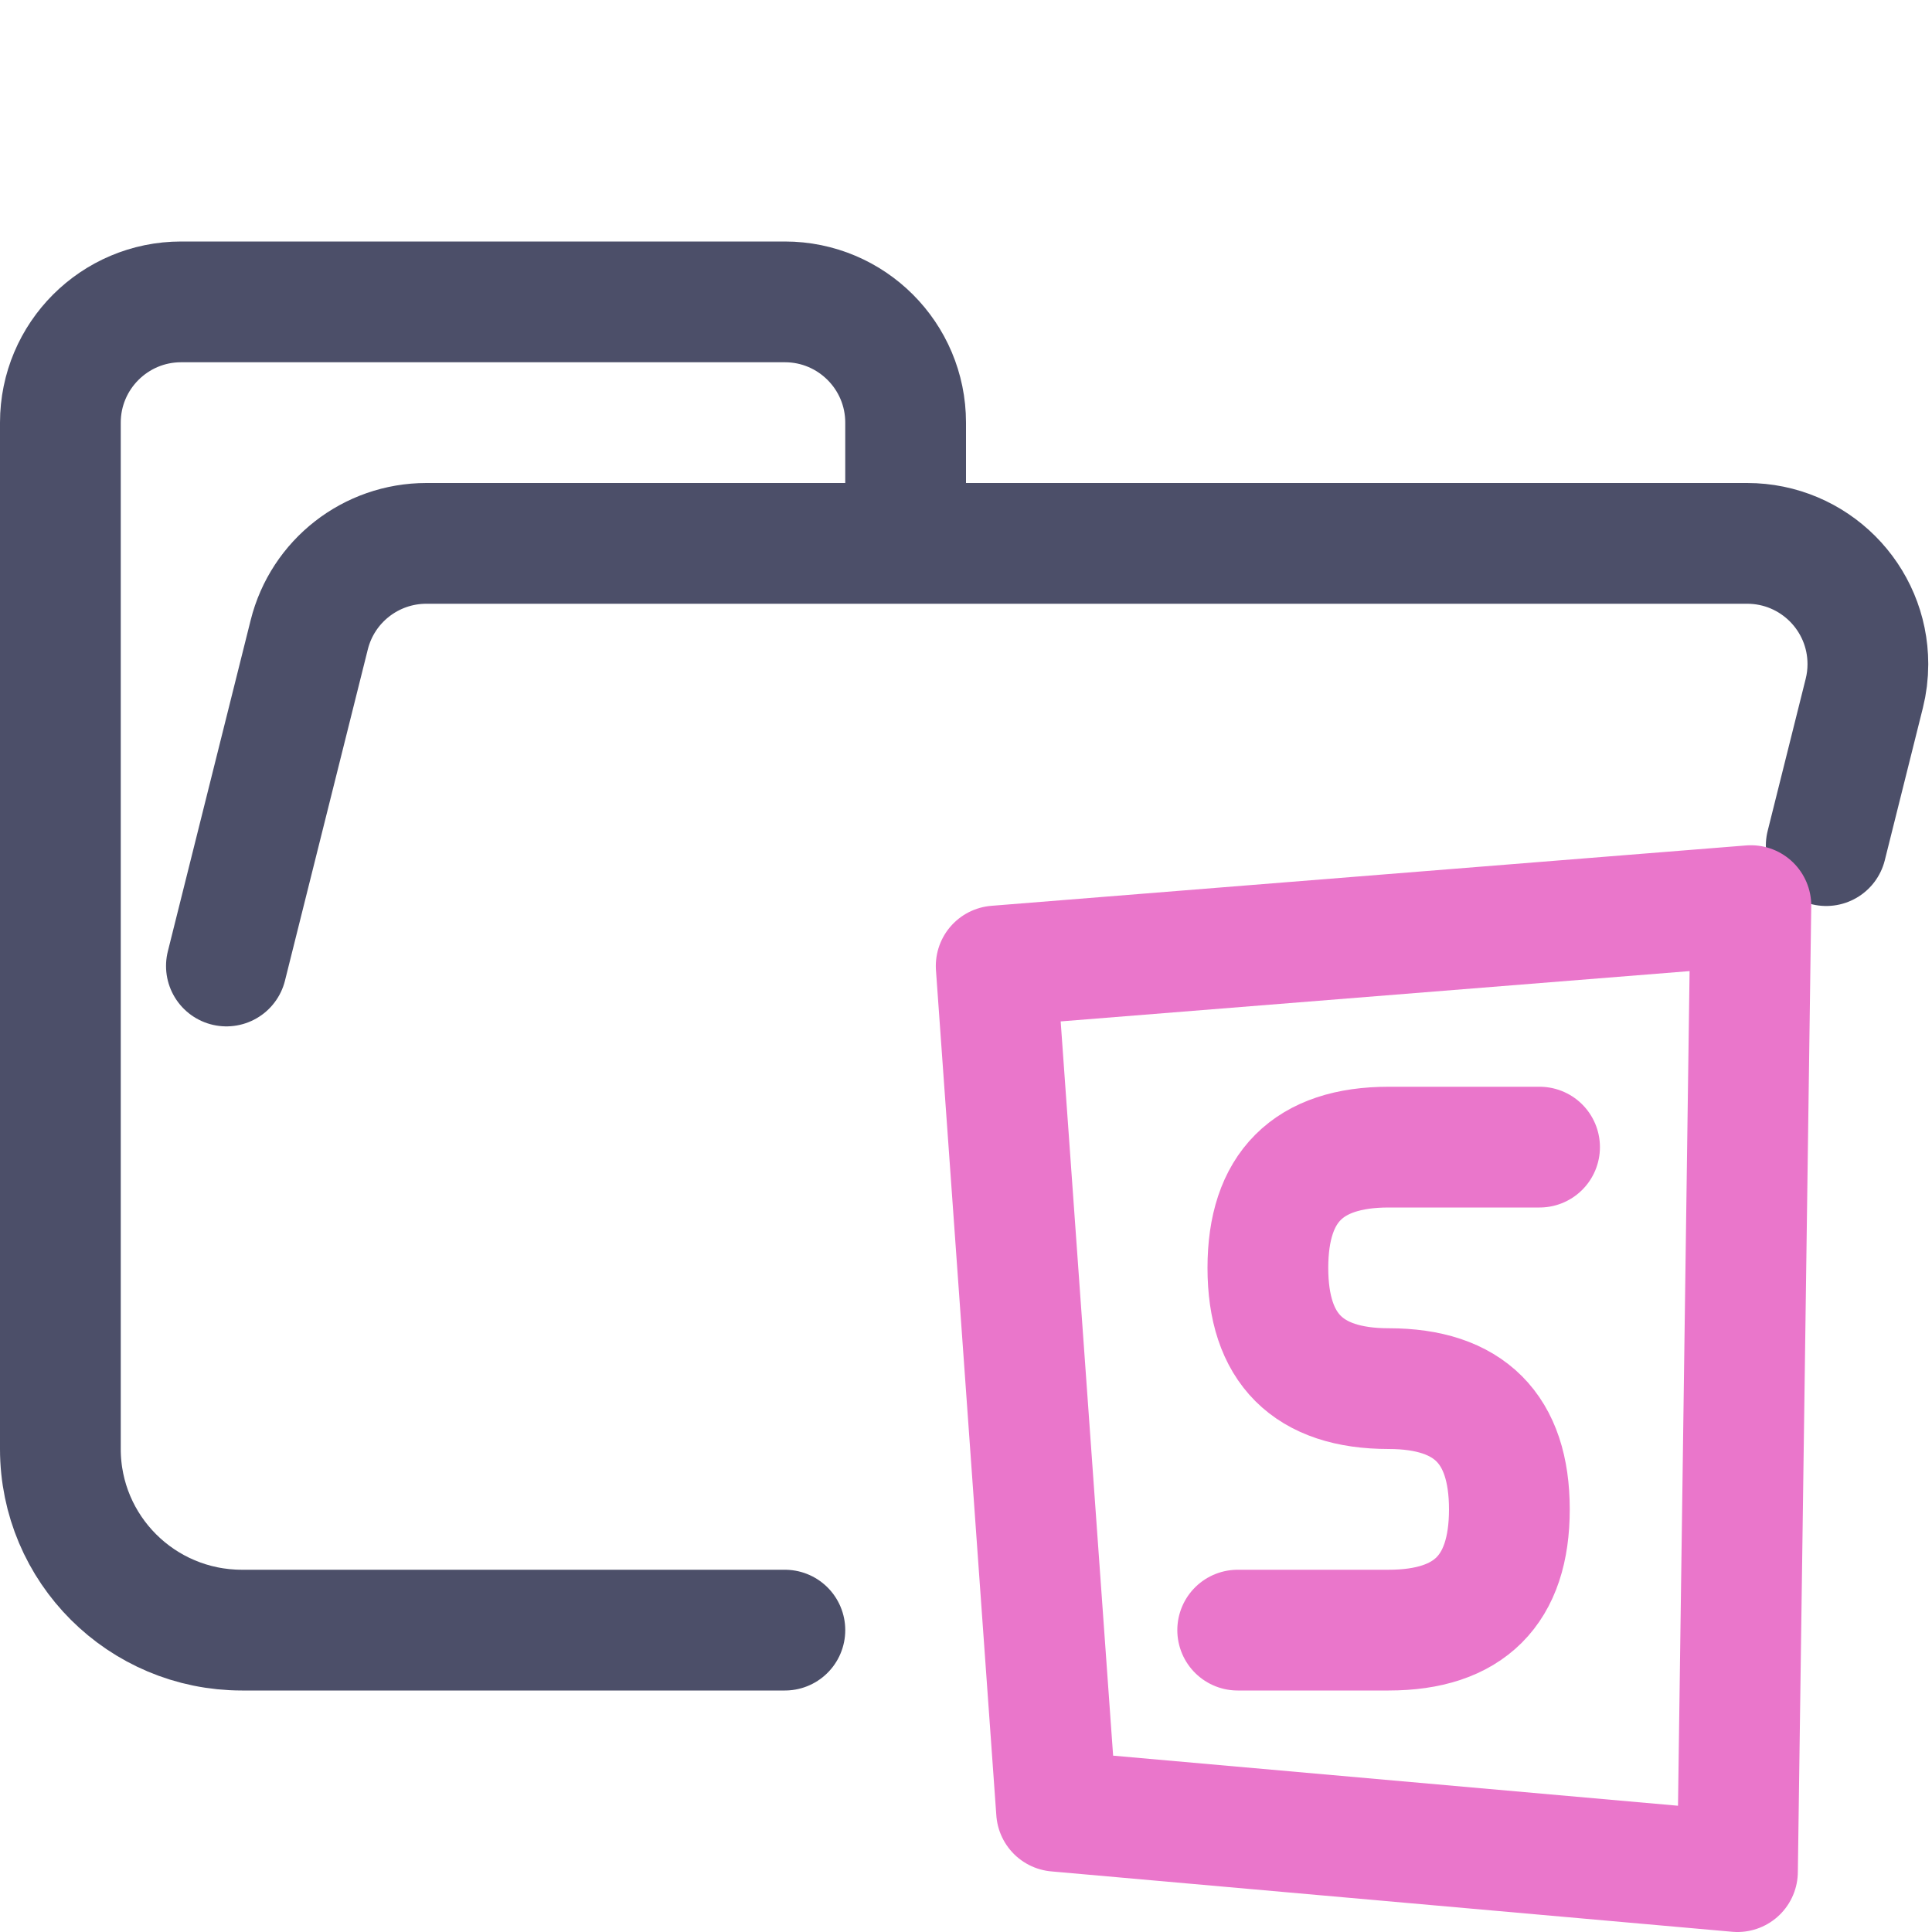
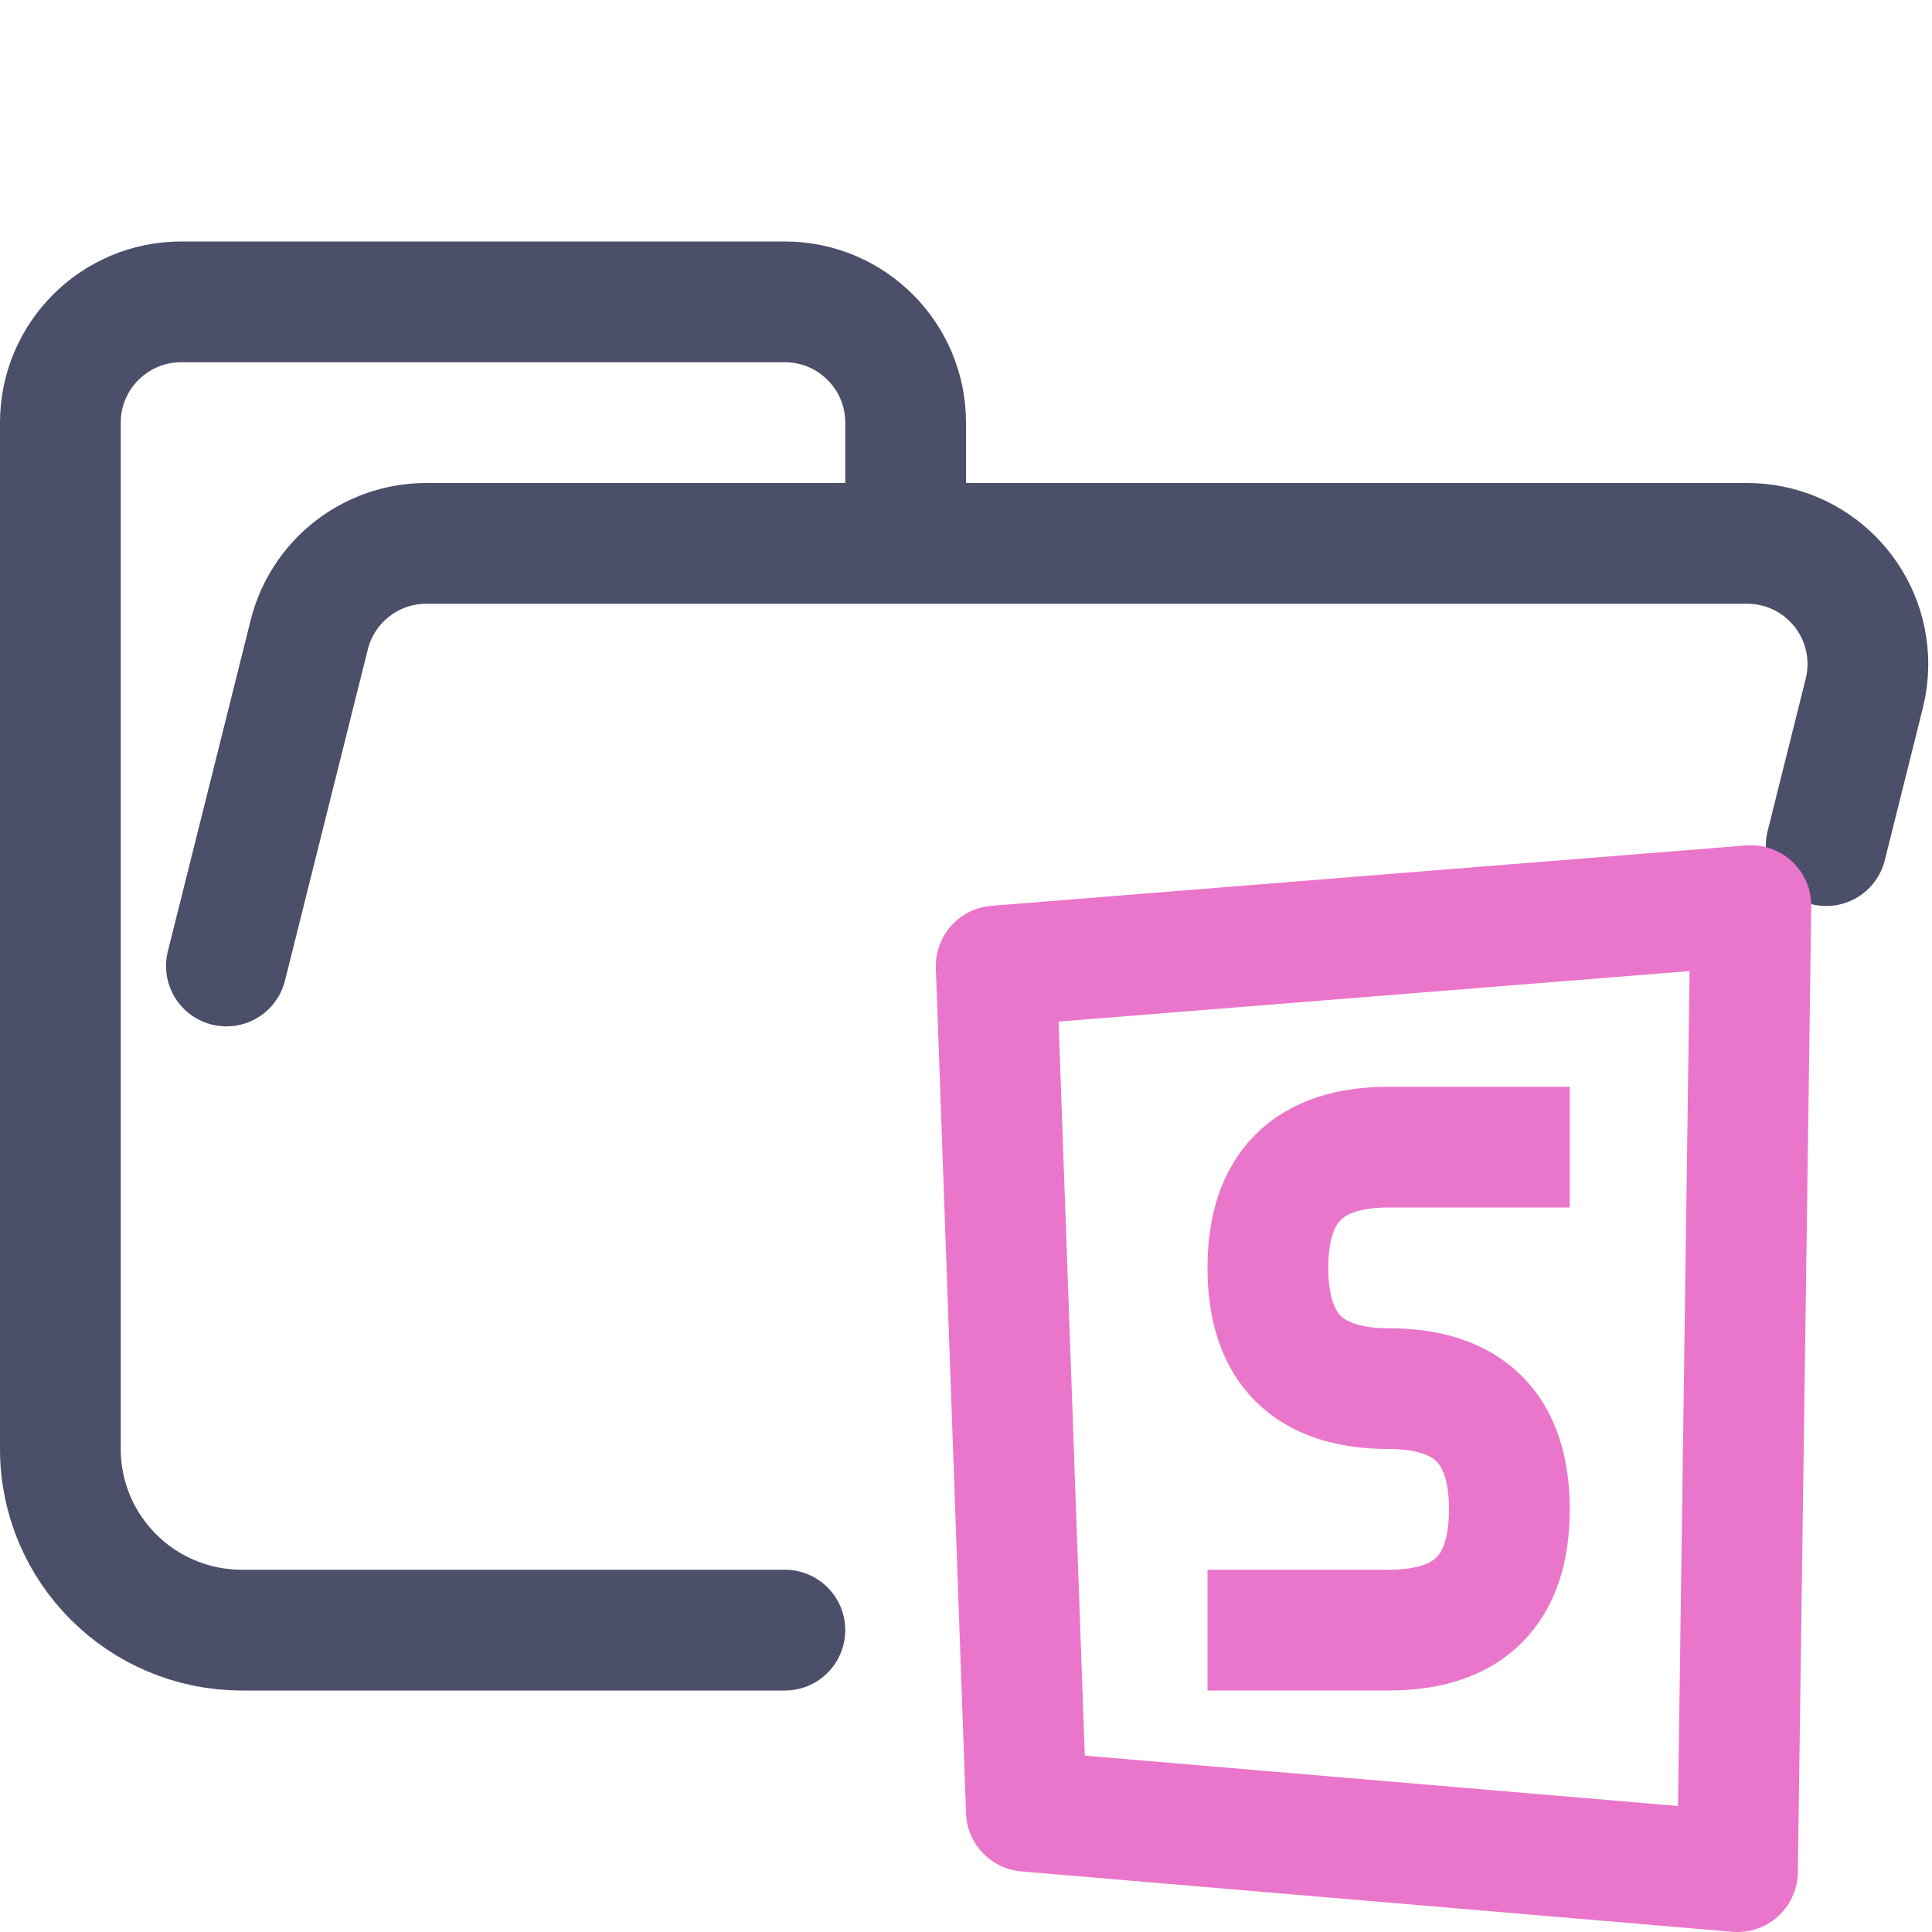
<svg xmlns="http://www.w3.org/2000/svg" width="16px" height="16px" viewBox="0 0 16 16" version="1.1">
-   <g id="folder_storybook__open" stroke="none" stroke-width="1" fill="none" fill-rule="evenodd" stroke-linecap="round" stroke-linejoin="round">
-     <g id="folder" stroke="#4C4F69">
+   <g id="folder_storybook__open" stroke="none" stroke-width="1" fill="none" fill-rule="evenodd" stroke-linejoin="round">
+     <g id="folder" stroke="#4C4F69" stroke-linecap="round">
      <path d="M1.875,8 L2.561,5.257 C2.672,4.812 3.072,4.5 3.531,4.5 L14.469,4.5 C15.022,4.5 15.469,4.948 15.469,5.5 C15.469,5.582 15.459,5.663 15.439,5.743 L15.124,7.003 M6.5,13.5 L2.004,13.5 C1.172,13.5 0.5,12.828 0.5,12 L0.5,3.5 C0.5,2.948 0.948,2.5 1.5,2.5 L6.5,2.5 C7.052,2.5 7.5,2.948 7.5,3.5 L7.5,4.5" id="Shape" />
    </g>
    <g id="macos" stroke="#EA76CB">
-       <path d="M8.25,8 L8.75,15 L14.389,15.5 L14.5,7.5 L8.25,8 Z M12.75,9.5 L11.5,9.5 C10.833,9.5 10.5,9.833 10.5,10.5 C10.5,11.167 10.833,11.5 11.5,11.5 C12.167,11.5 12.5,11.833 12.5,12.5 C12.5,13.167 12.167,13.5 11.5,13.5 L10.25,13.5" id="Combined-Shape" />
+       <path d="M13,9.5 L11.5,9.5 C10.833,9.5 10.5,9.833 10.5,10.5 C10.5,11.167 10.833,11.5 11.5,11.5 C12.167,11.5 12.5,11.833 12.5,12.5 C12.5,13.167 12.167,13.5 11.5,13.5 L10,13.5 M8.25,8 L8.5,15 L14.389,15.5 L14.5,7.5 L8.25,8 Z" id="Combined-Shape" />
    </g>
  </g>
</svg>
